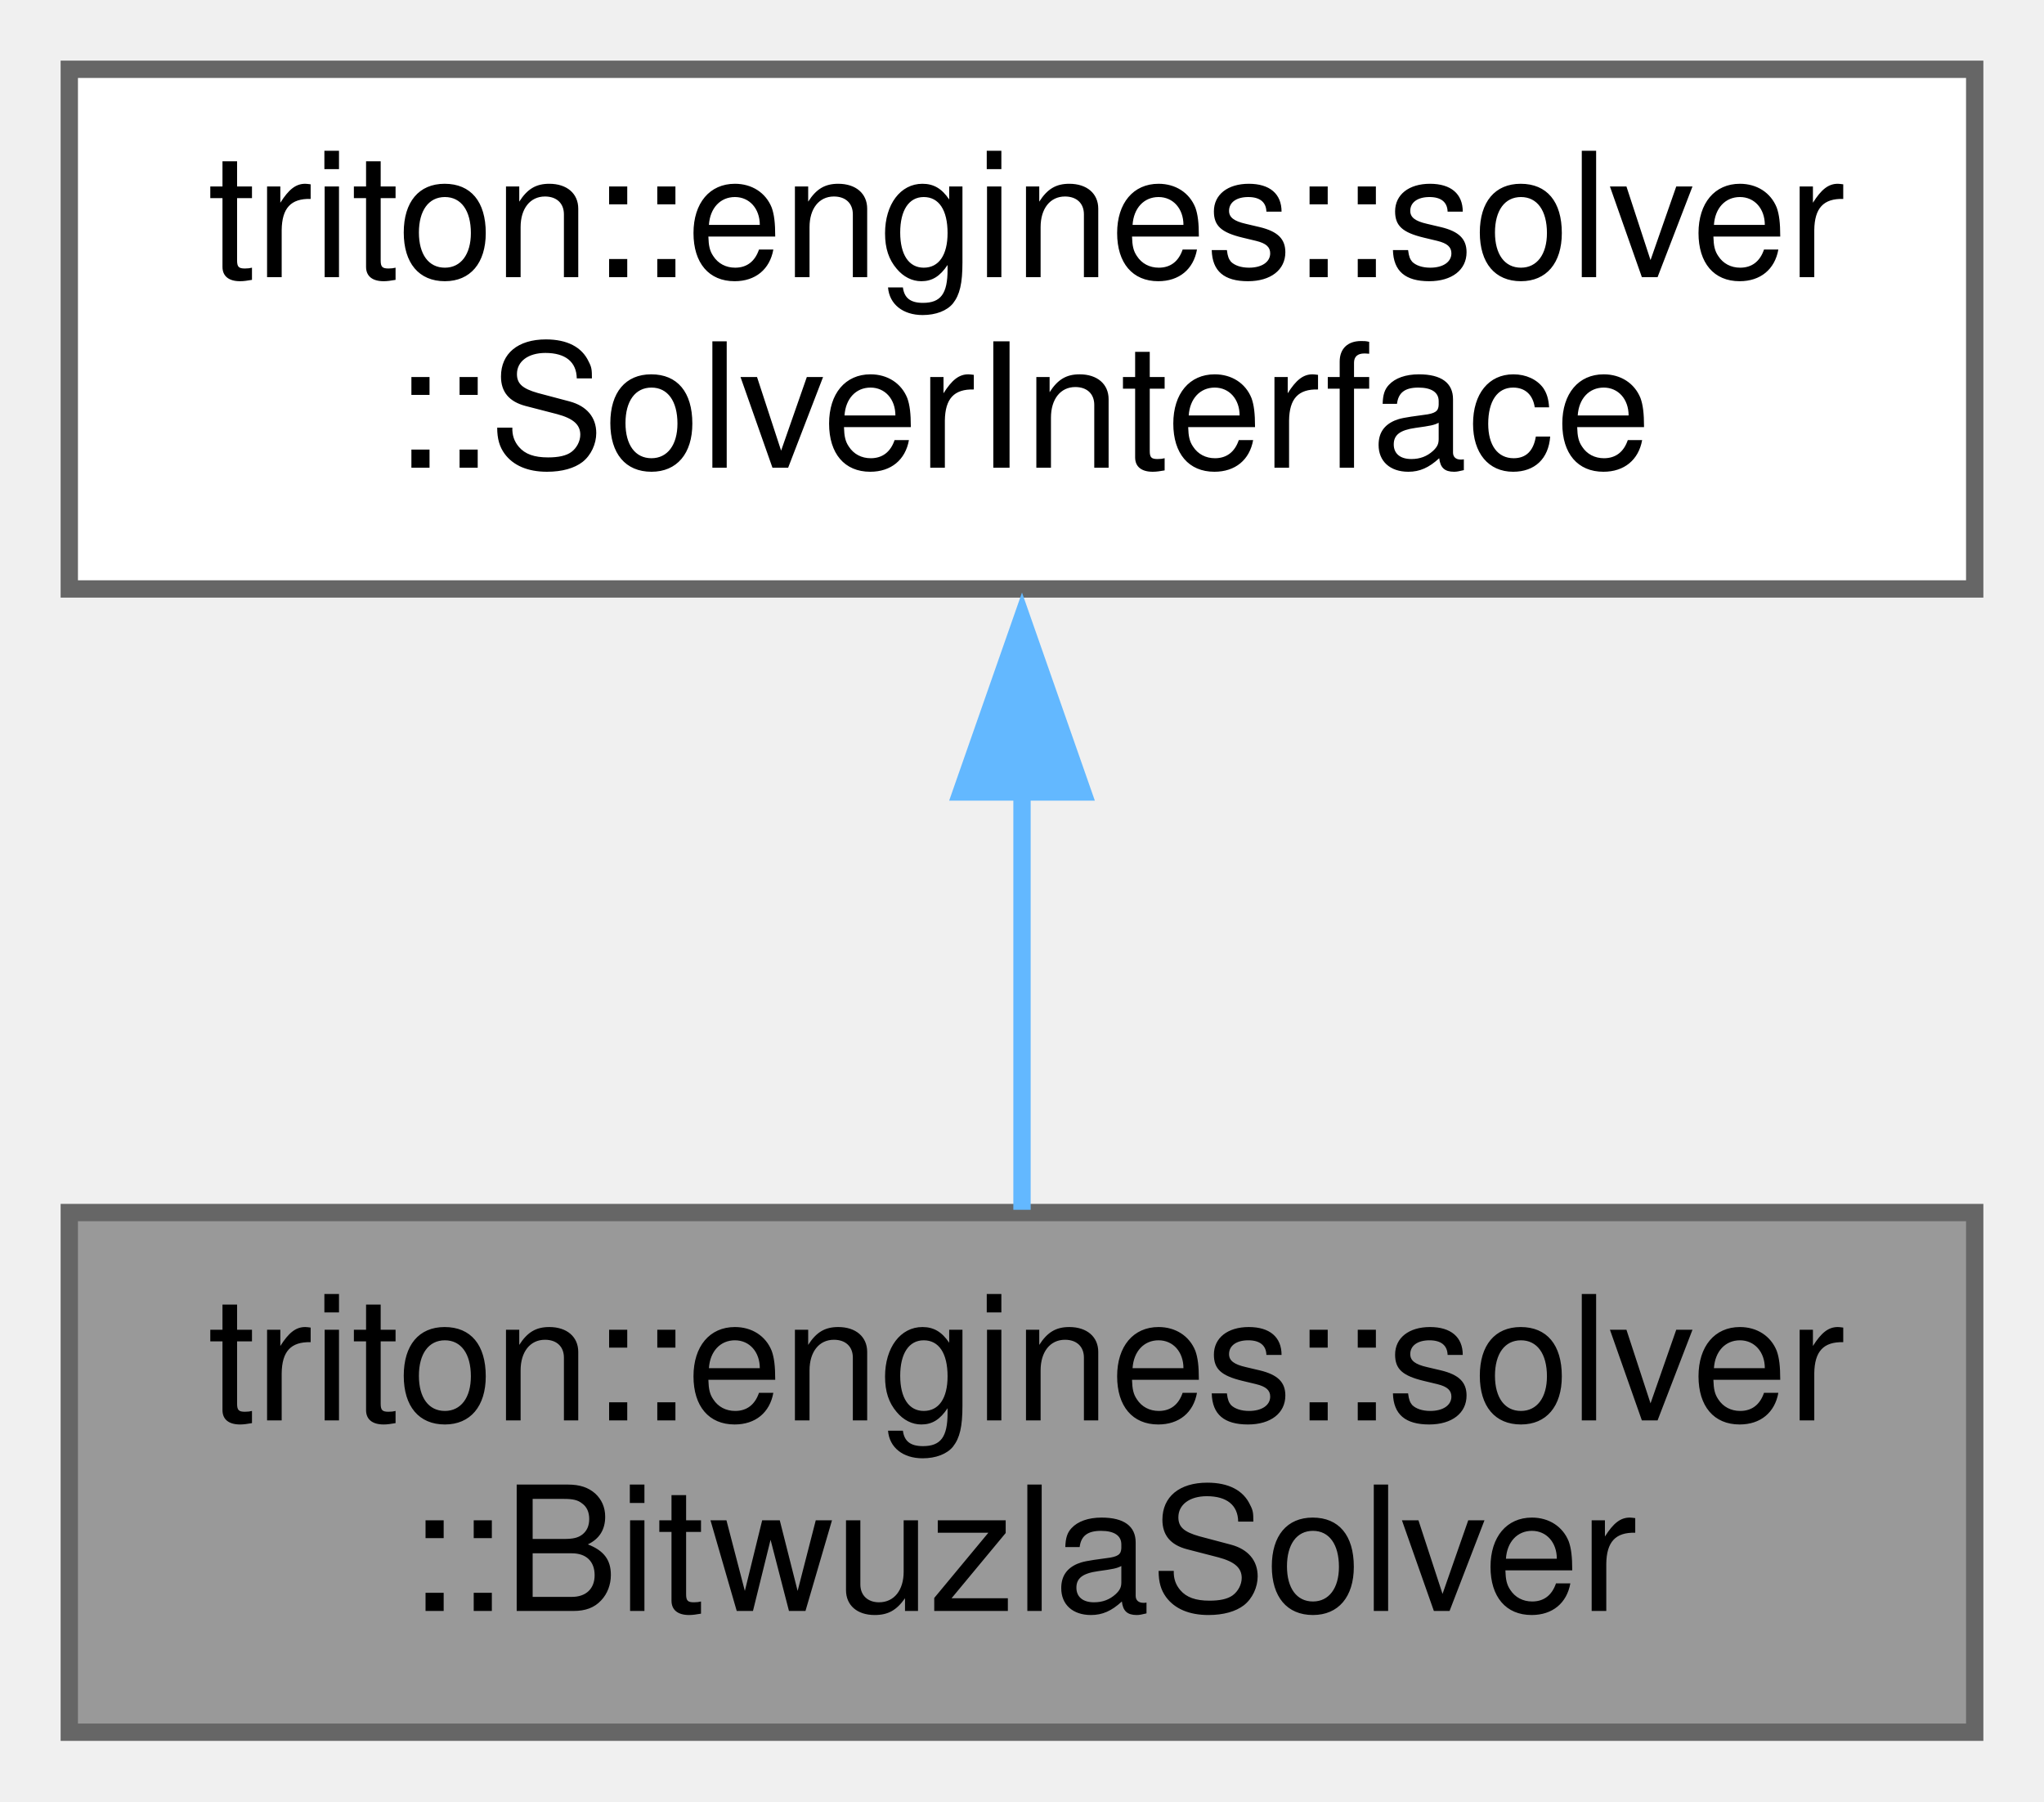
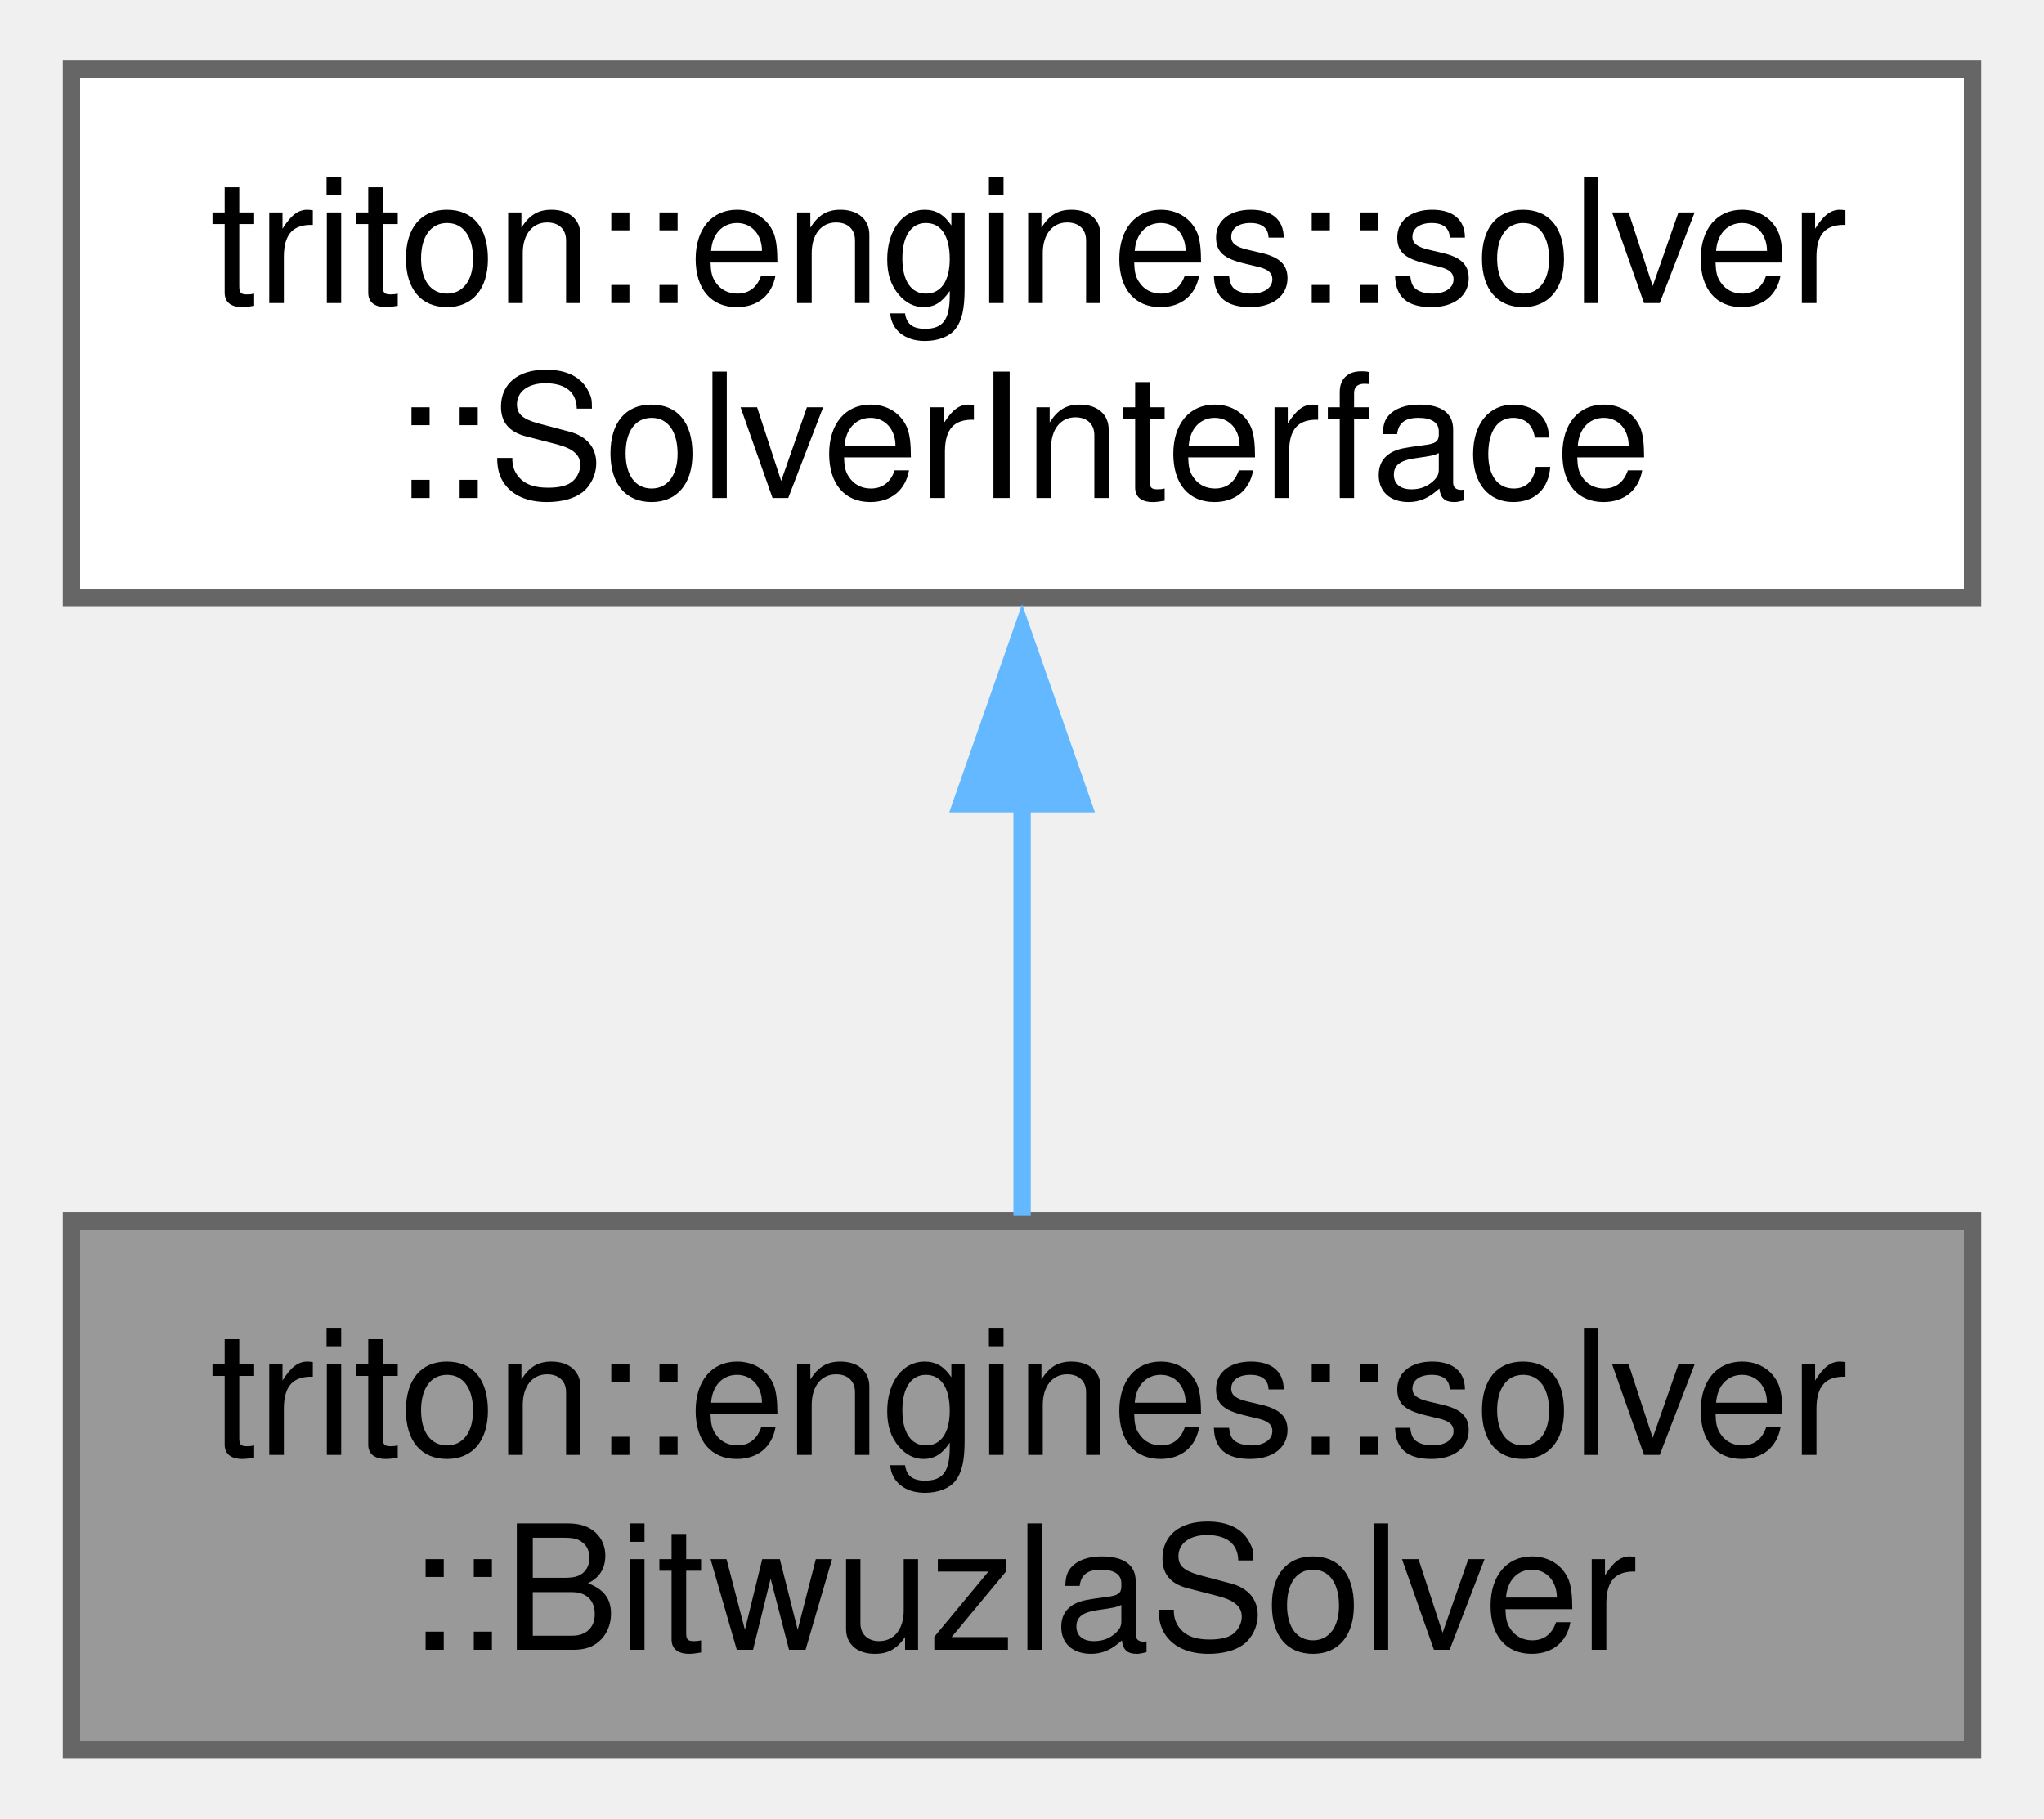
- <svg xmlns="http://www.w3.org/2000/svg" xmlns:xlink="http://www.w3.org/1999/xlink" width="118pt" height="104pt" viewBox="0.00 0.00 118.00 104.00">
-   <g id="graph0" class="graph" transform="scale(1 1) rotate(0) translate(4 100)">
-     <g id="node1" class="node">
-       <g id="a_node1">
+ <svg xmlns="http://www.w3.org/2000/svg" xmlns:xlink="http://www.w3.org/1999/xlink" width="118pt" height="105pt" viewBox="0.00 0.00 117.75 105.00">
+   <g id="graph0" class="graph" transform="scale(1 1) rotate(0) translate(4 101)">
+     <g id="Node000001" class="node">
+       <g id="a_Node000001">
        <a xlink:title="Solver engine using Bitwuzla.">
-           <polygon fill="#999999" stroke="#666666" points="110,-30 0,-30 0,0 110,0 110,-30" />
-           <text text-anchor="start" x="8" y="-18" font-family="Helvetica,sans-Serif" font-size="10.00">triton::engines::solver</text>
-           <text text-anchor="middle" x="55" y="-7" font-family="Helvetica,sans-Serif" font-size="10.00">::BitwuzlaSolver</text>
+           <polygon fill="#999999" stroke="#666666" points="109.75,-30.5 0,-30.5 0,0 109.75,0 109.75,-30.5" />
+           <text text-anchor="start" x="8" y="-17" font-family="Helvetica,sans-Serif" font-size="10.00">triton::engines::solver</text>
+           <text text-anchor="middle" x="54.88" y="-5.75" font-family="Helvetica,sans-Serif" font-size="10.00">::BitwuzlaSolver</text>
        </a>
      </g>
    </g>
-     <g id="node2" class="node">
-       <g id="a_node2">
+     <g id="Node000002" class="node">
+       <g id="a_Node000002">
        <a xlink:href="classtriton_1_1engines_1_1solver_1_1SolverInterface.html" target="_top" xlink:title="This interface is used to interface with solvers.">
-           <polygon fill="white" stroke="#666666" points="110,-96 0,-96 0,-66 110,-66 110,-96" />
-           <text text-anchor="start" x="8" y="-84" font-family="Helvetica,sans-Serif" font-size="10.00">triton::engines::solver</text>
-           <text text-anchor="middle" x="55" y="-73" font-family="Helvetica,sans-Serif" font-size="10.00">::SolverInterface</text>
+           <polygon fill="white" stroke="#666666" points="109.75,-97 0,-97 0,-66.5 109.75,-66.5 109.75,-97" />
+           <text text-anchor="start" x="8" y="-83.5" font-family="Helvetica,sans-Serif" font-size="10.00">triton::engines::solver</text>
+           <text text-anchor="middle" x="54.88" y="-72.25" font-family="Helvetica,sans-Serif" font-size="10.00">::SolverInterface</text>
        </a>
      </g>
    </g>
-     <g id="edge1" class="edge">
-       <path fill="none" stroke="#63b8ff" d="M55,-54.39C55,-46.13 55,-37.28 55,-30.16" />
-       <polygon fill="#63b8ff" stroke="#63b8ff" points="51.5,-54.28 55,-64.28 58.5,-54.28 51.5,-54.28" />
+     <g id="edge1_Node000001_Node000002" class="edge">
+       <g id="a_edge1_Node000001_Node000002">
+         <a xlink:title=" ">
+           <path fill="none" stroke="#63b8ff" d="M54.88,-54.81C54.88,-46.64 54.88,-37.91 54.88,-30.83" />
+           <polygon fill="#63b8ff" stroke="#63b8ff" points="51.38,-54.6 54.88,-64.6 58.38,-54.6 51.38,-54.6" />
+         </a>
+       </g>
    </g>
  </g>
</svg>
